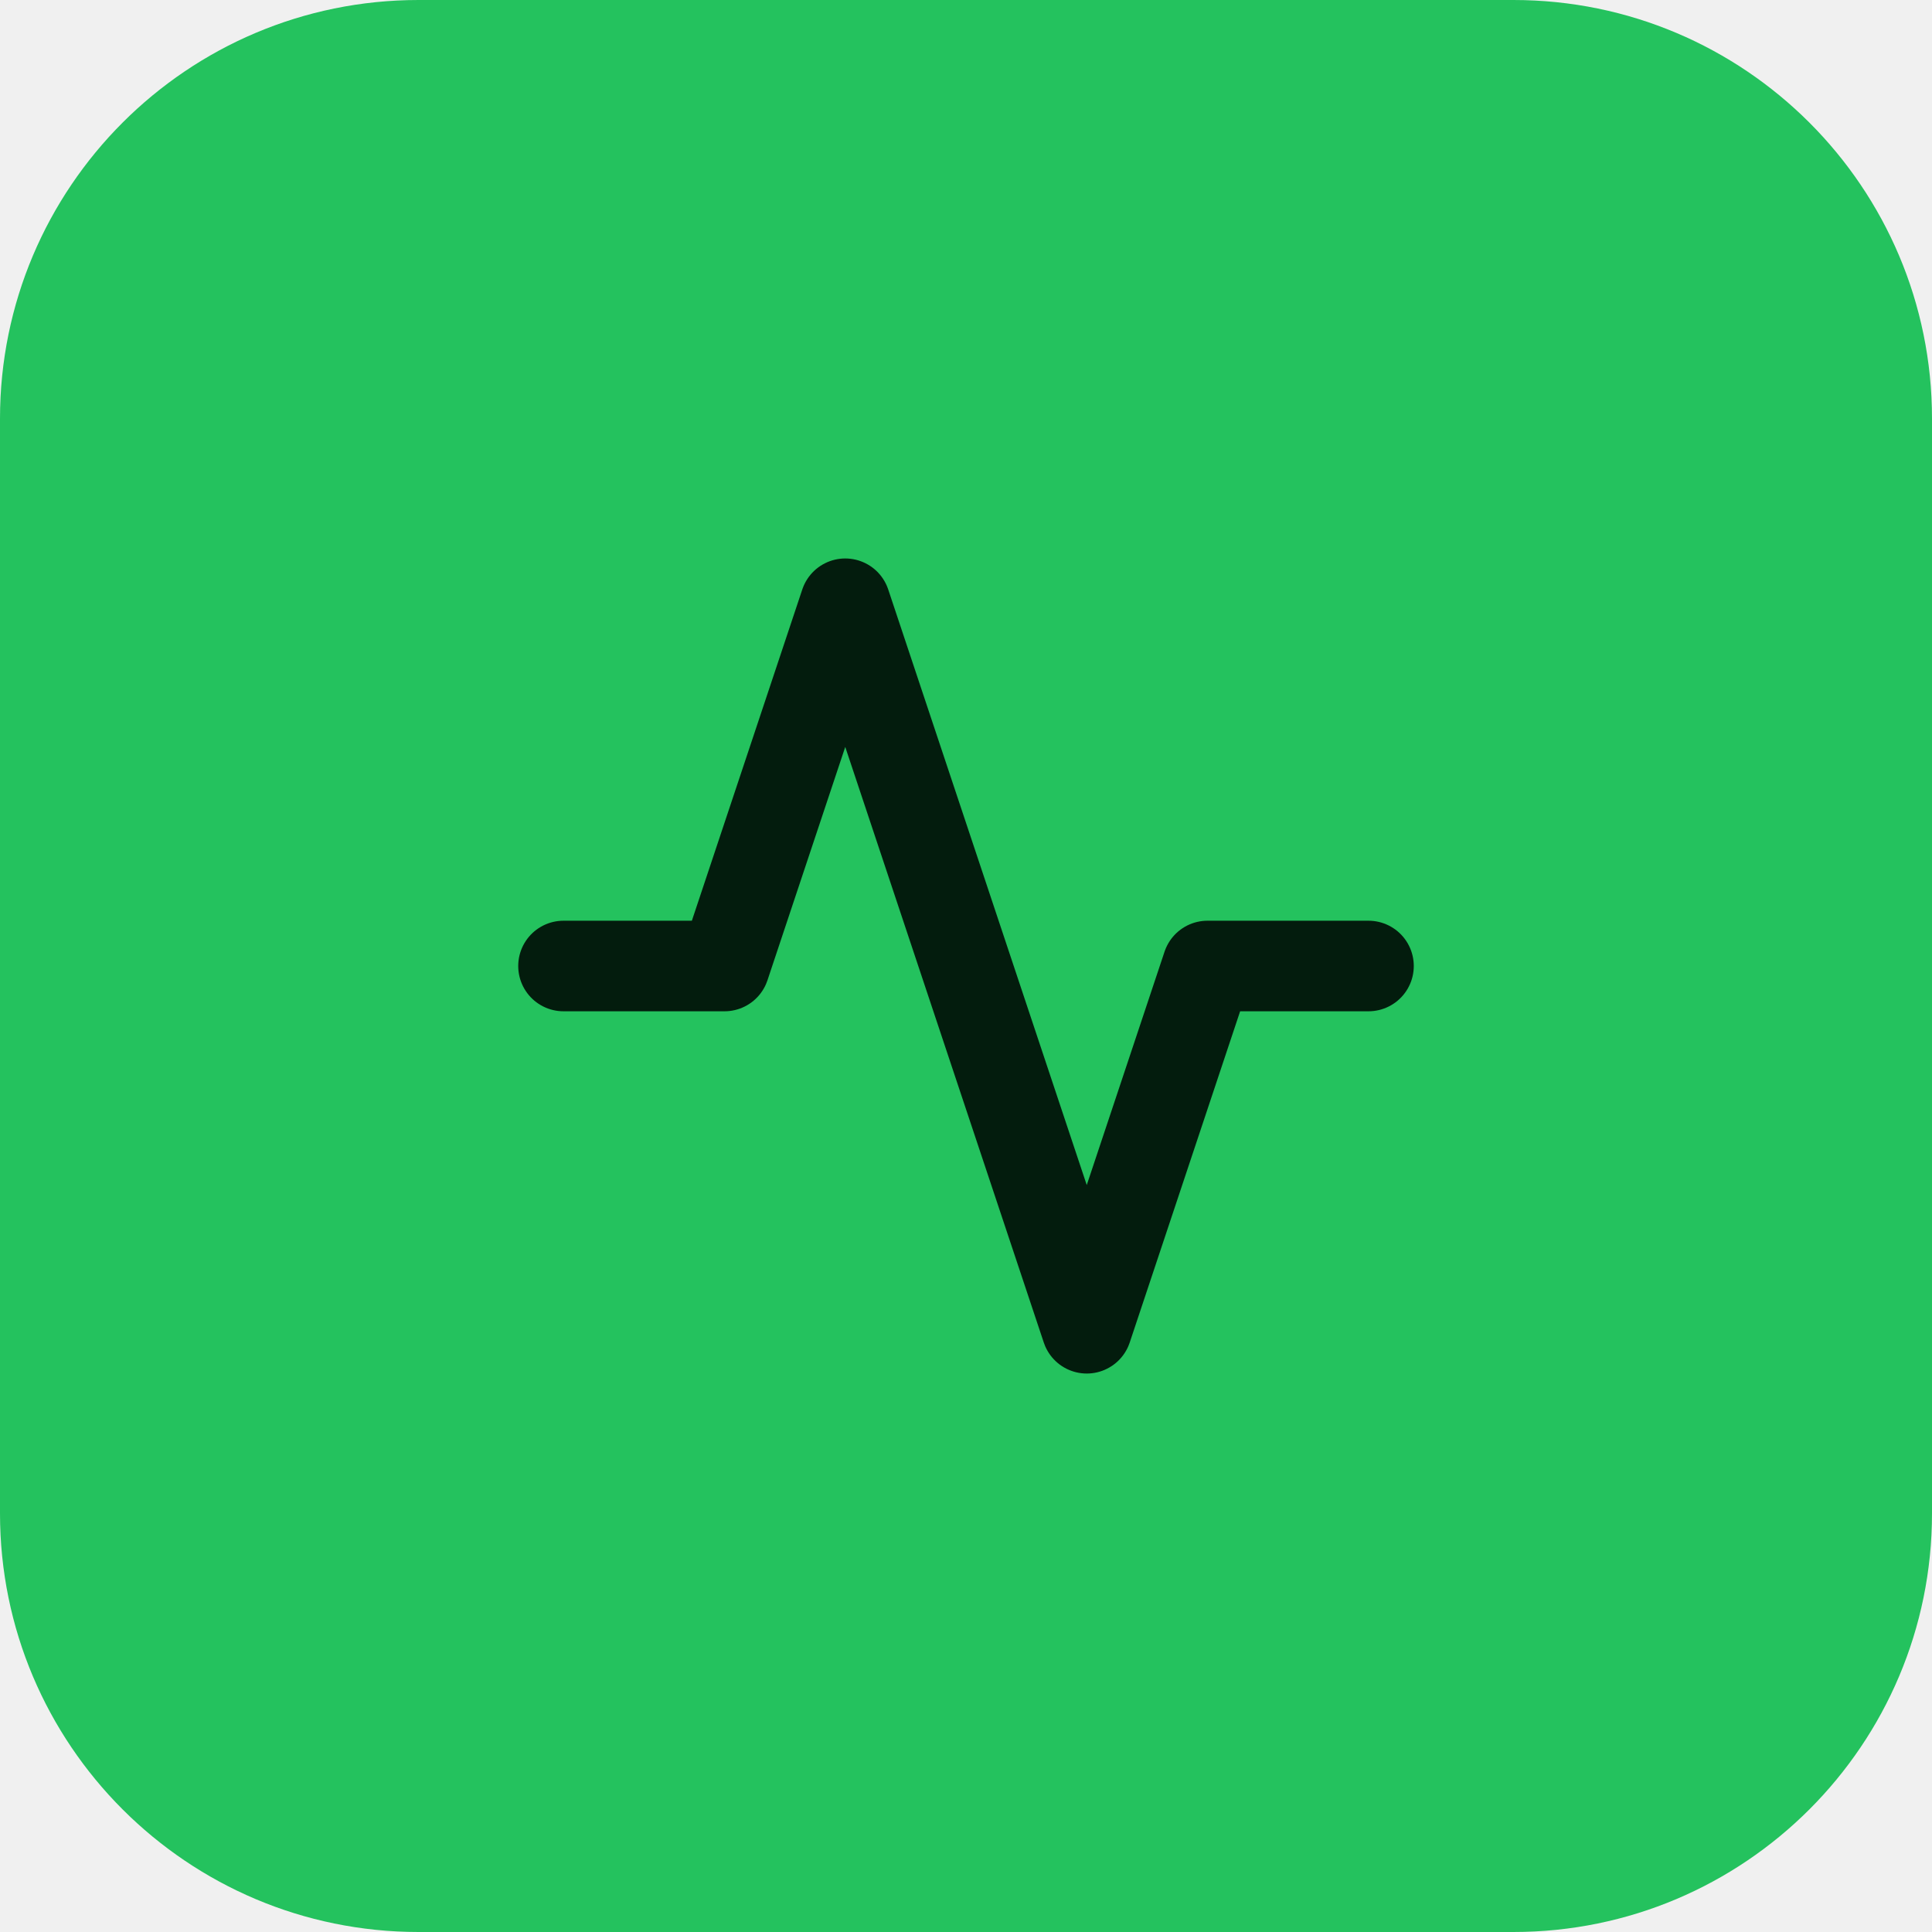
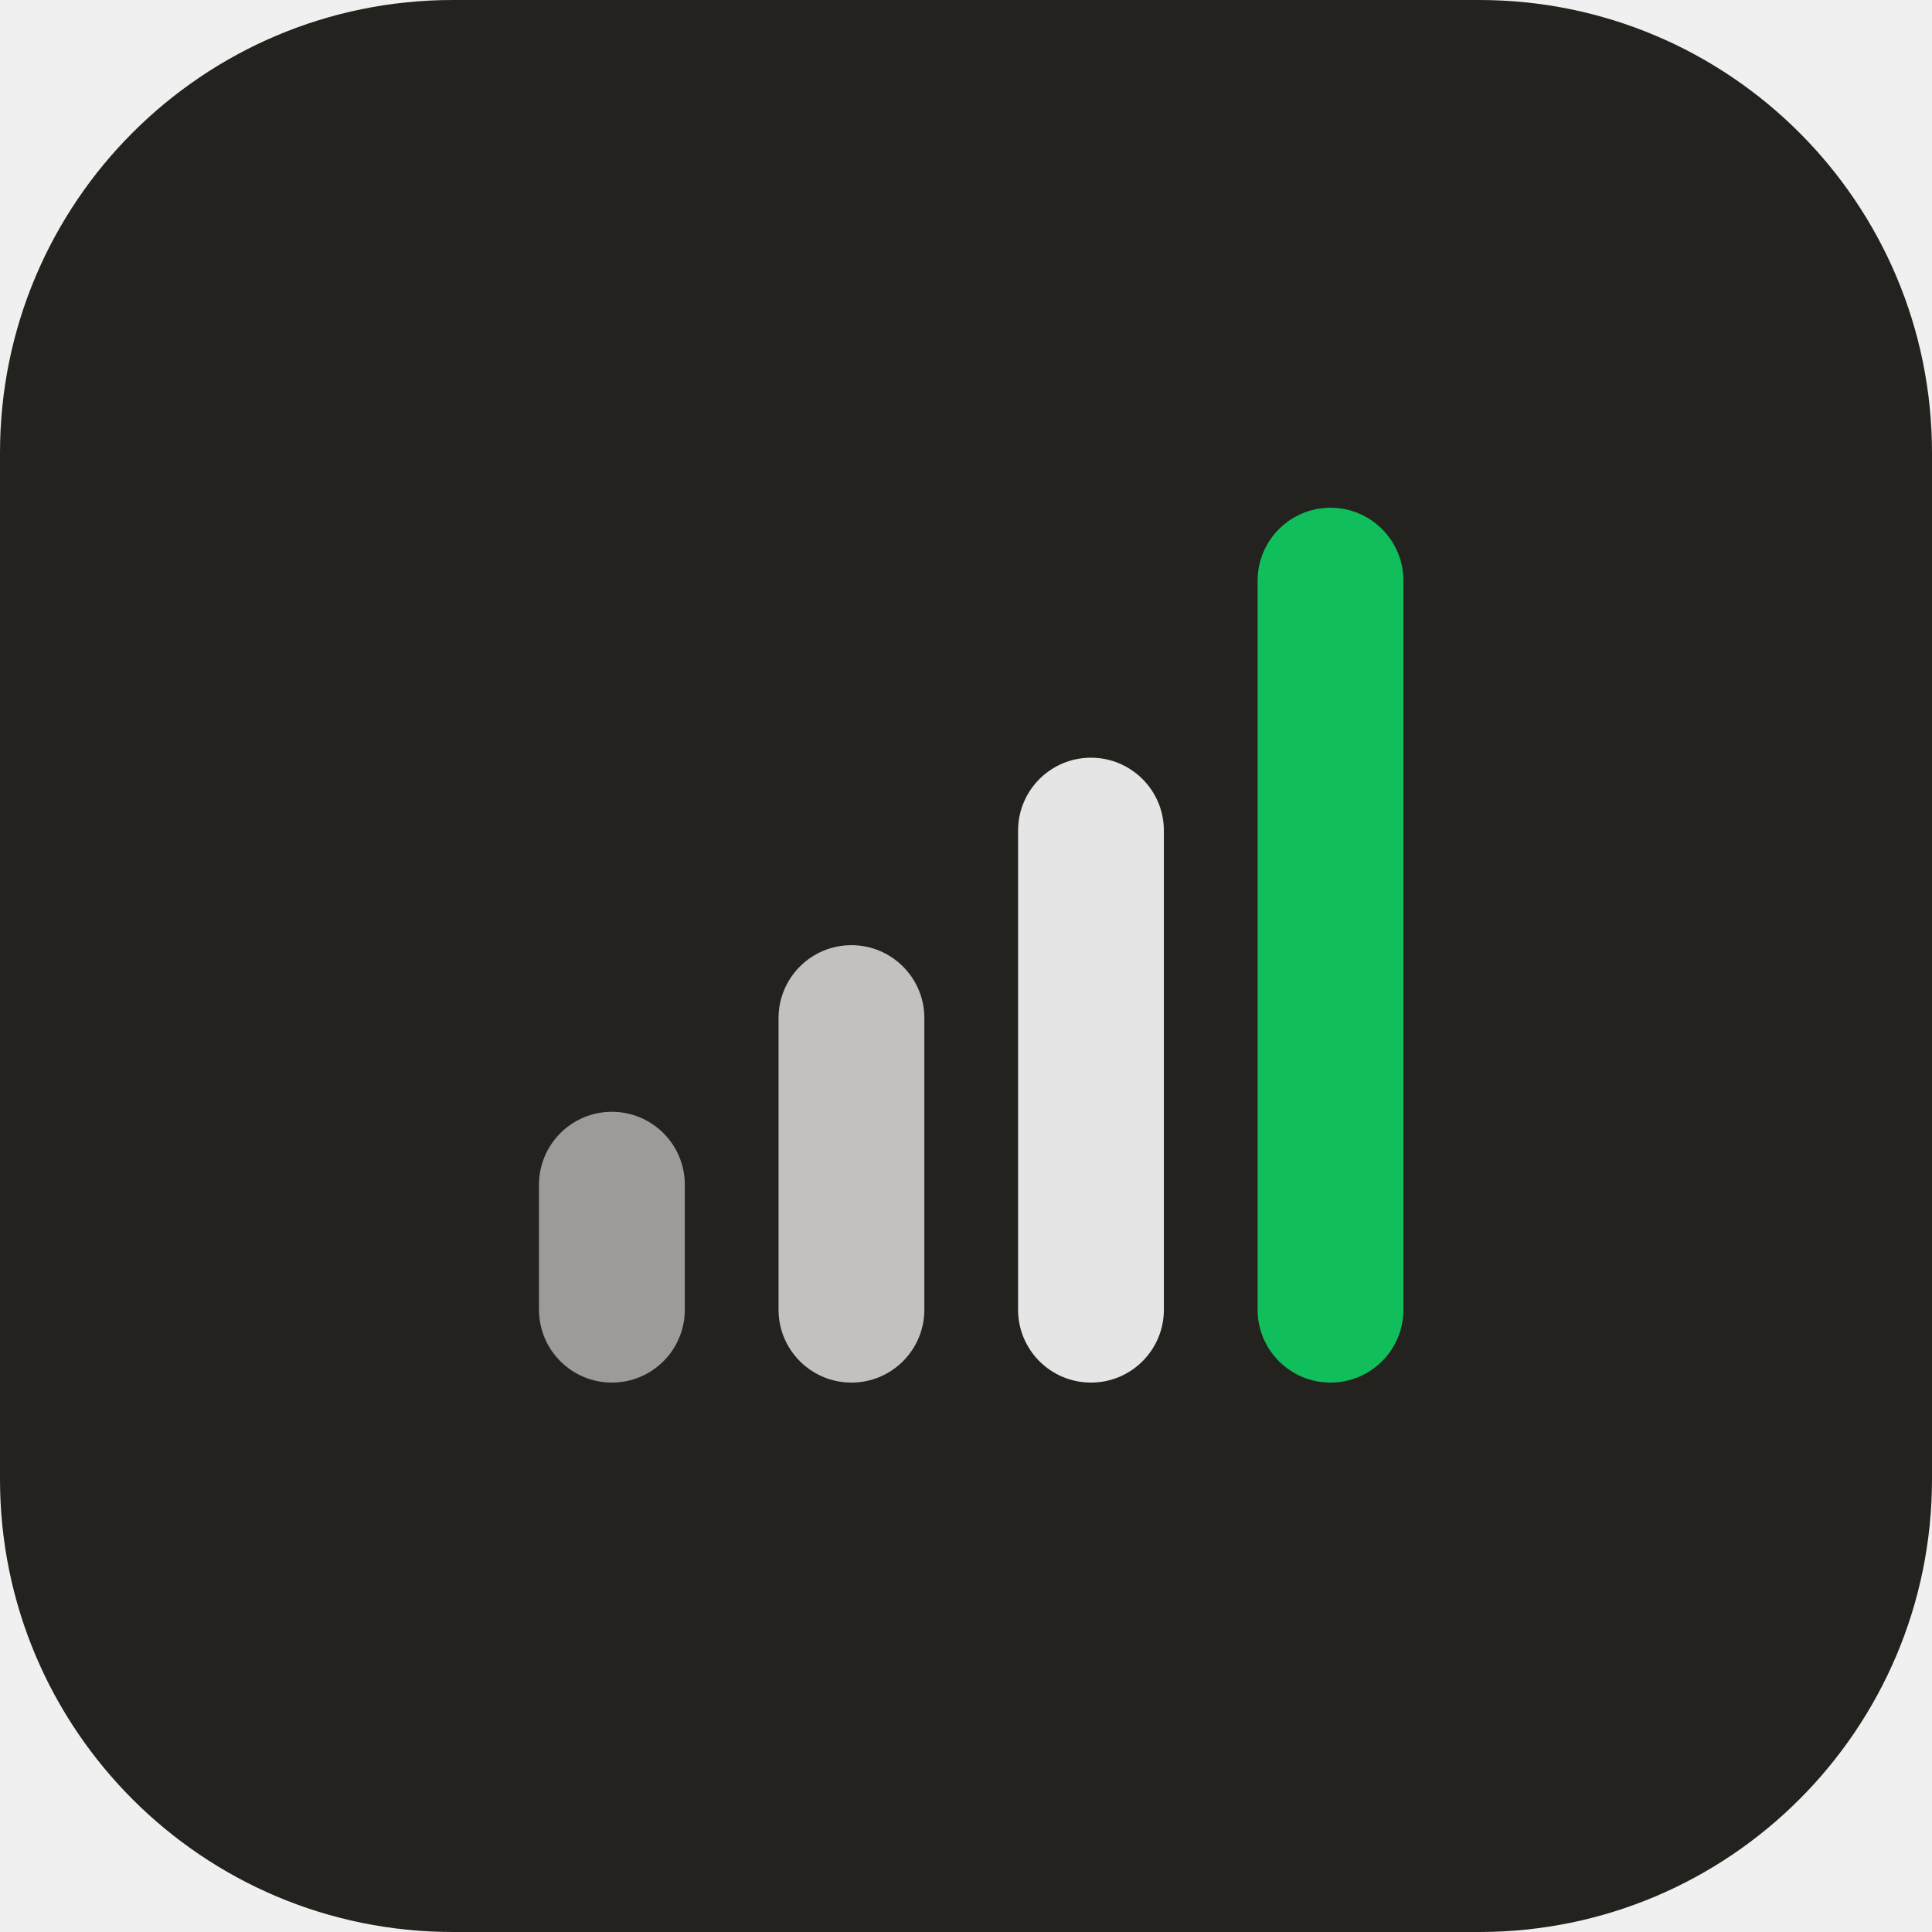
- <svg xmlns="http://www.w3.org/2000/svg" width="240" height="240" viewBox="0 0 240 240" fill="none" role="img" aria-label="RealRank">
-   <rect width="240" height="240" rx="52" fill="hsl(142, 69%, 45%)" />
-   <g transform="translate(60, 60) scale(5)" fill="none" stroke="hsl(144, 80%, 6%)" stroke-width="2.25" stroke-linecap="round" stroke-linejoin="round">
-     <polyline points="22 12 18 12 15 21 9 3 6 12 2 12" />
+ <svg xmlns="http://www.w3.org/2000/svg" width="512" height="512" viewBox="0 0 512 512" fill="none" role="img" aria-label="RealRank">
+   <rect width="512" height="512" rx="120" fill="#24221E" />
+   <g transform="translate(118 118) scale(2.76)">
+     <rect x="9" y="64" width="14" height="26" rx="7" fill="#FFFFFF" opacity="0.55" />
+     <rect x="32" y="48" width="14" height="42" rx="7" fill="#FFFFFF" opacity="0.72" />
+     <rect x="55" y="30" width="14" height="60" rx="7" fill="#FFFFFF" opacity="0.88" />
+     <rect x="78" y="6" width="14" height="84" rx="7" fill="#10BF5B" />
  </g>
</svg>
